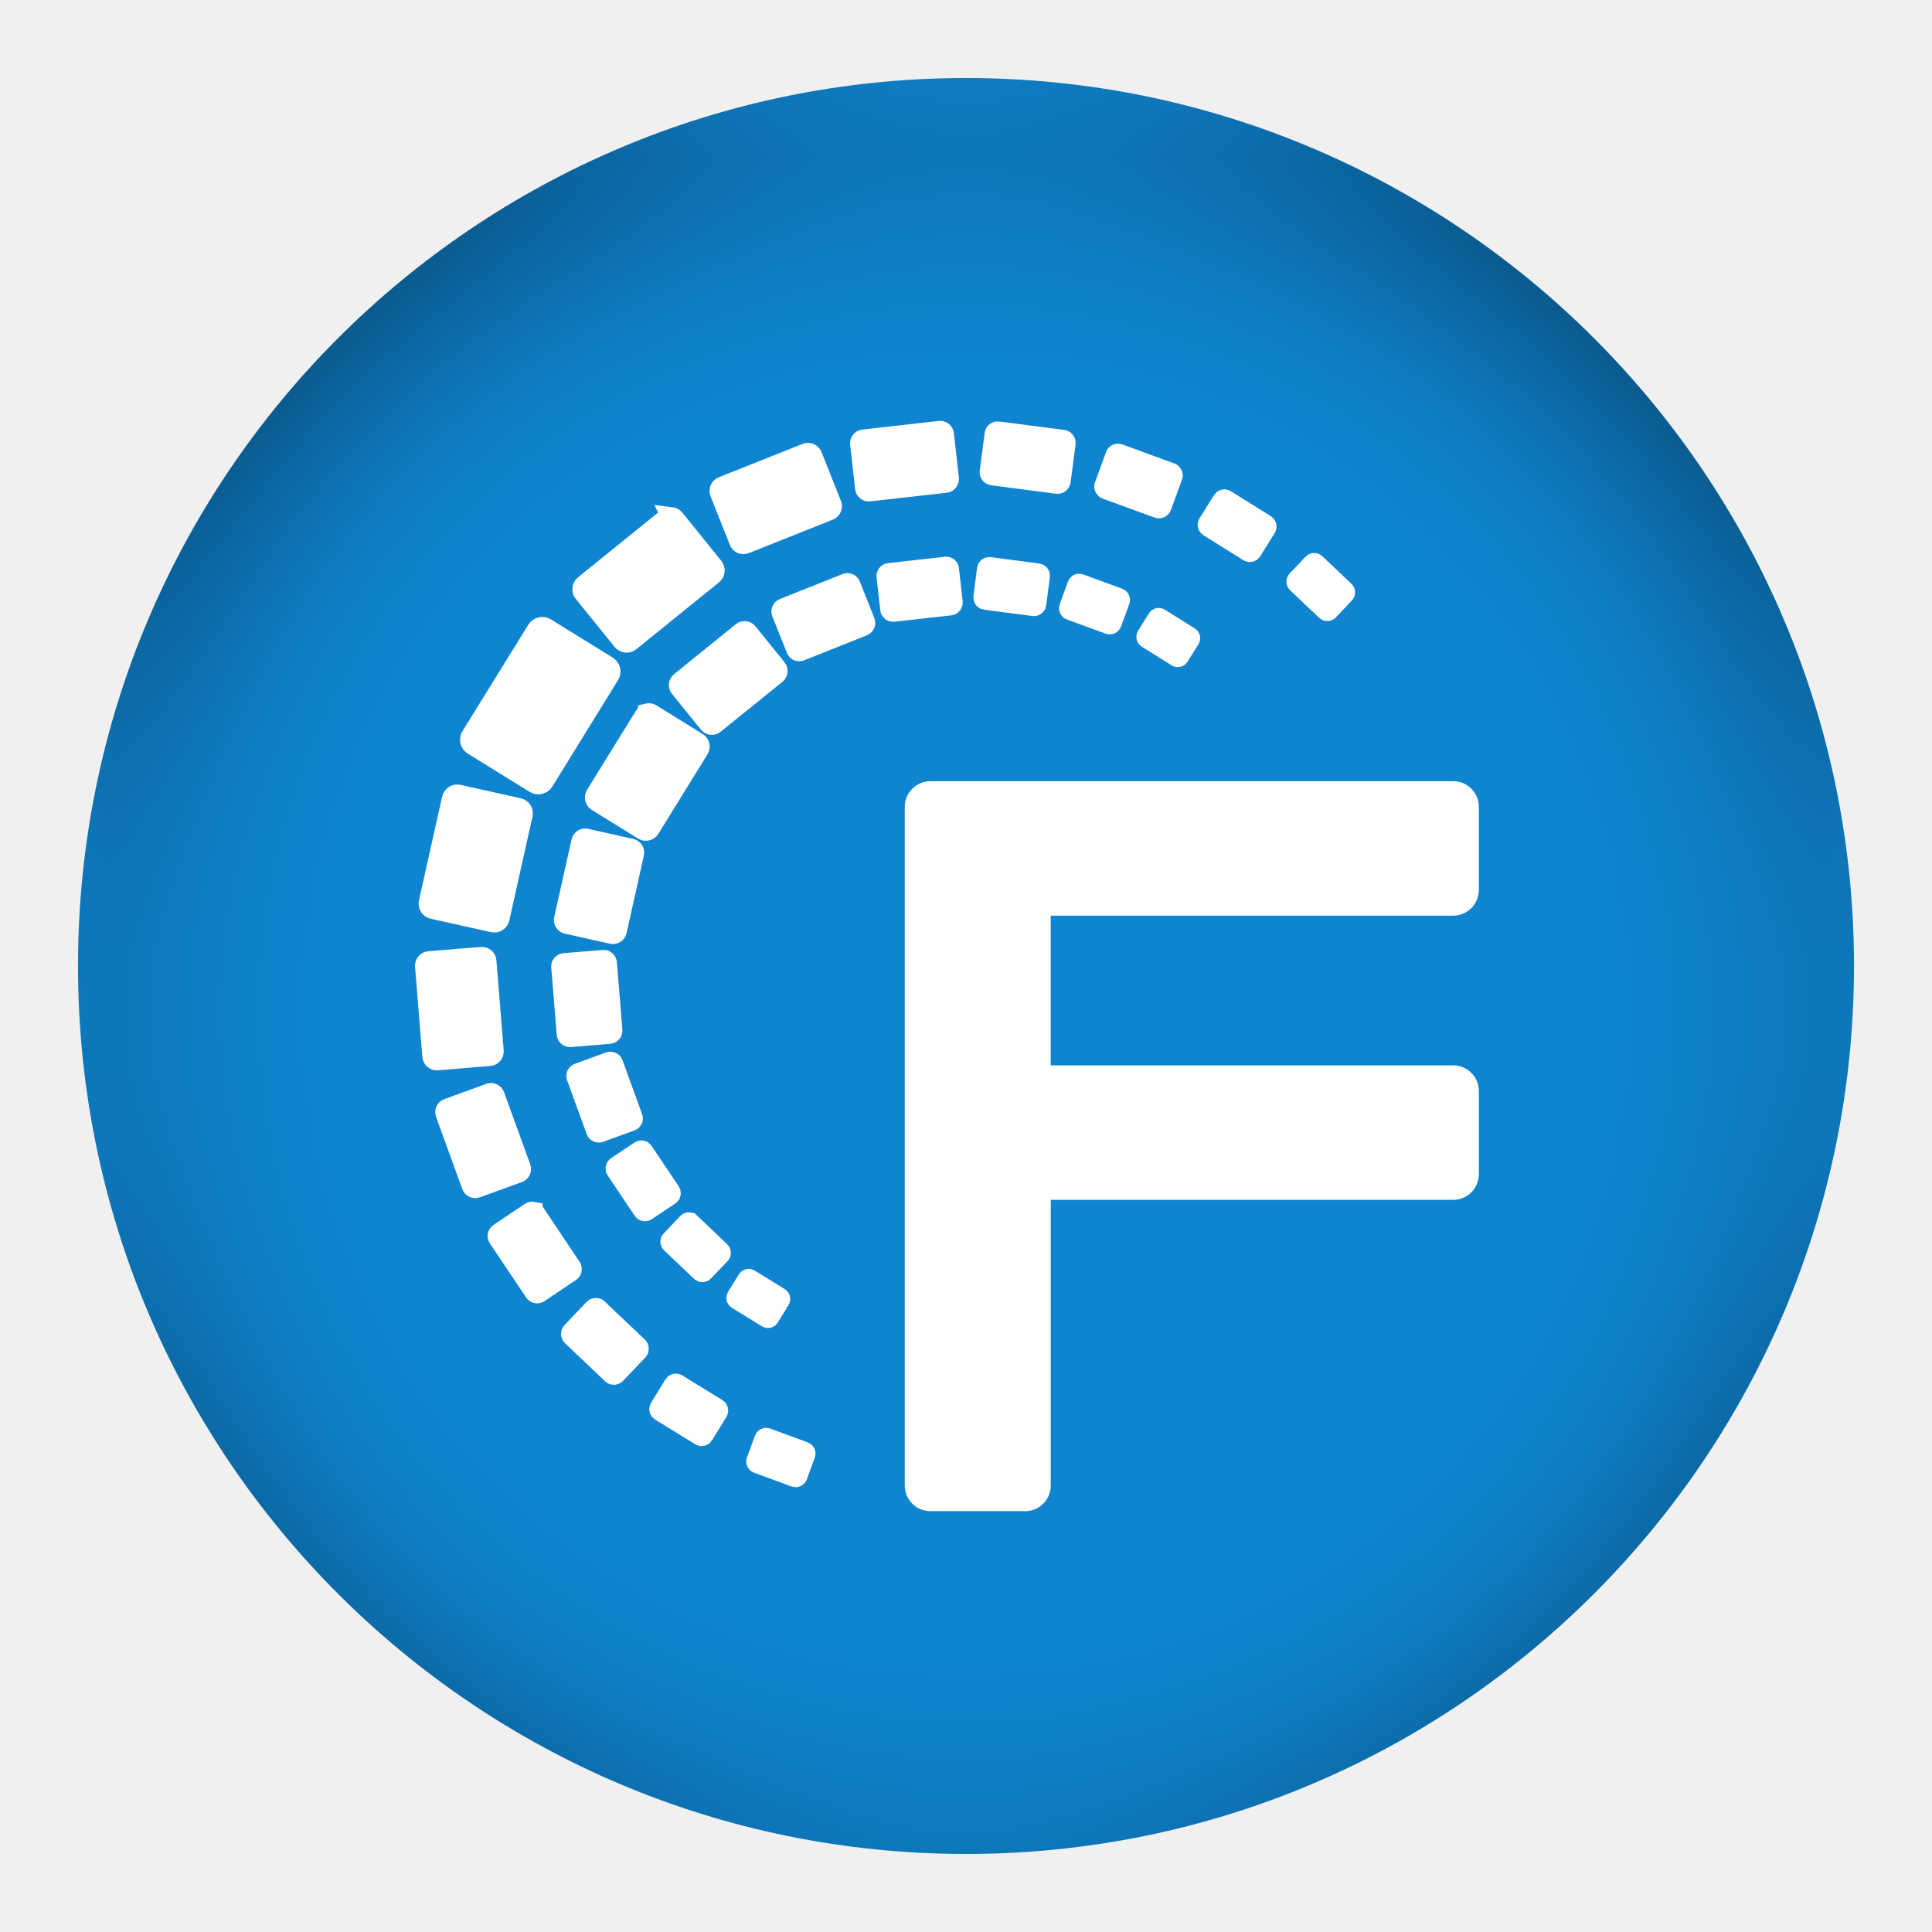
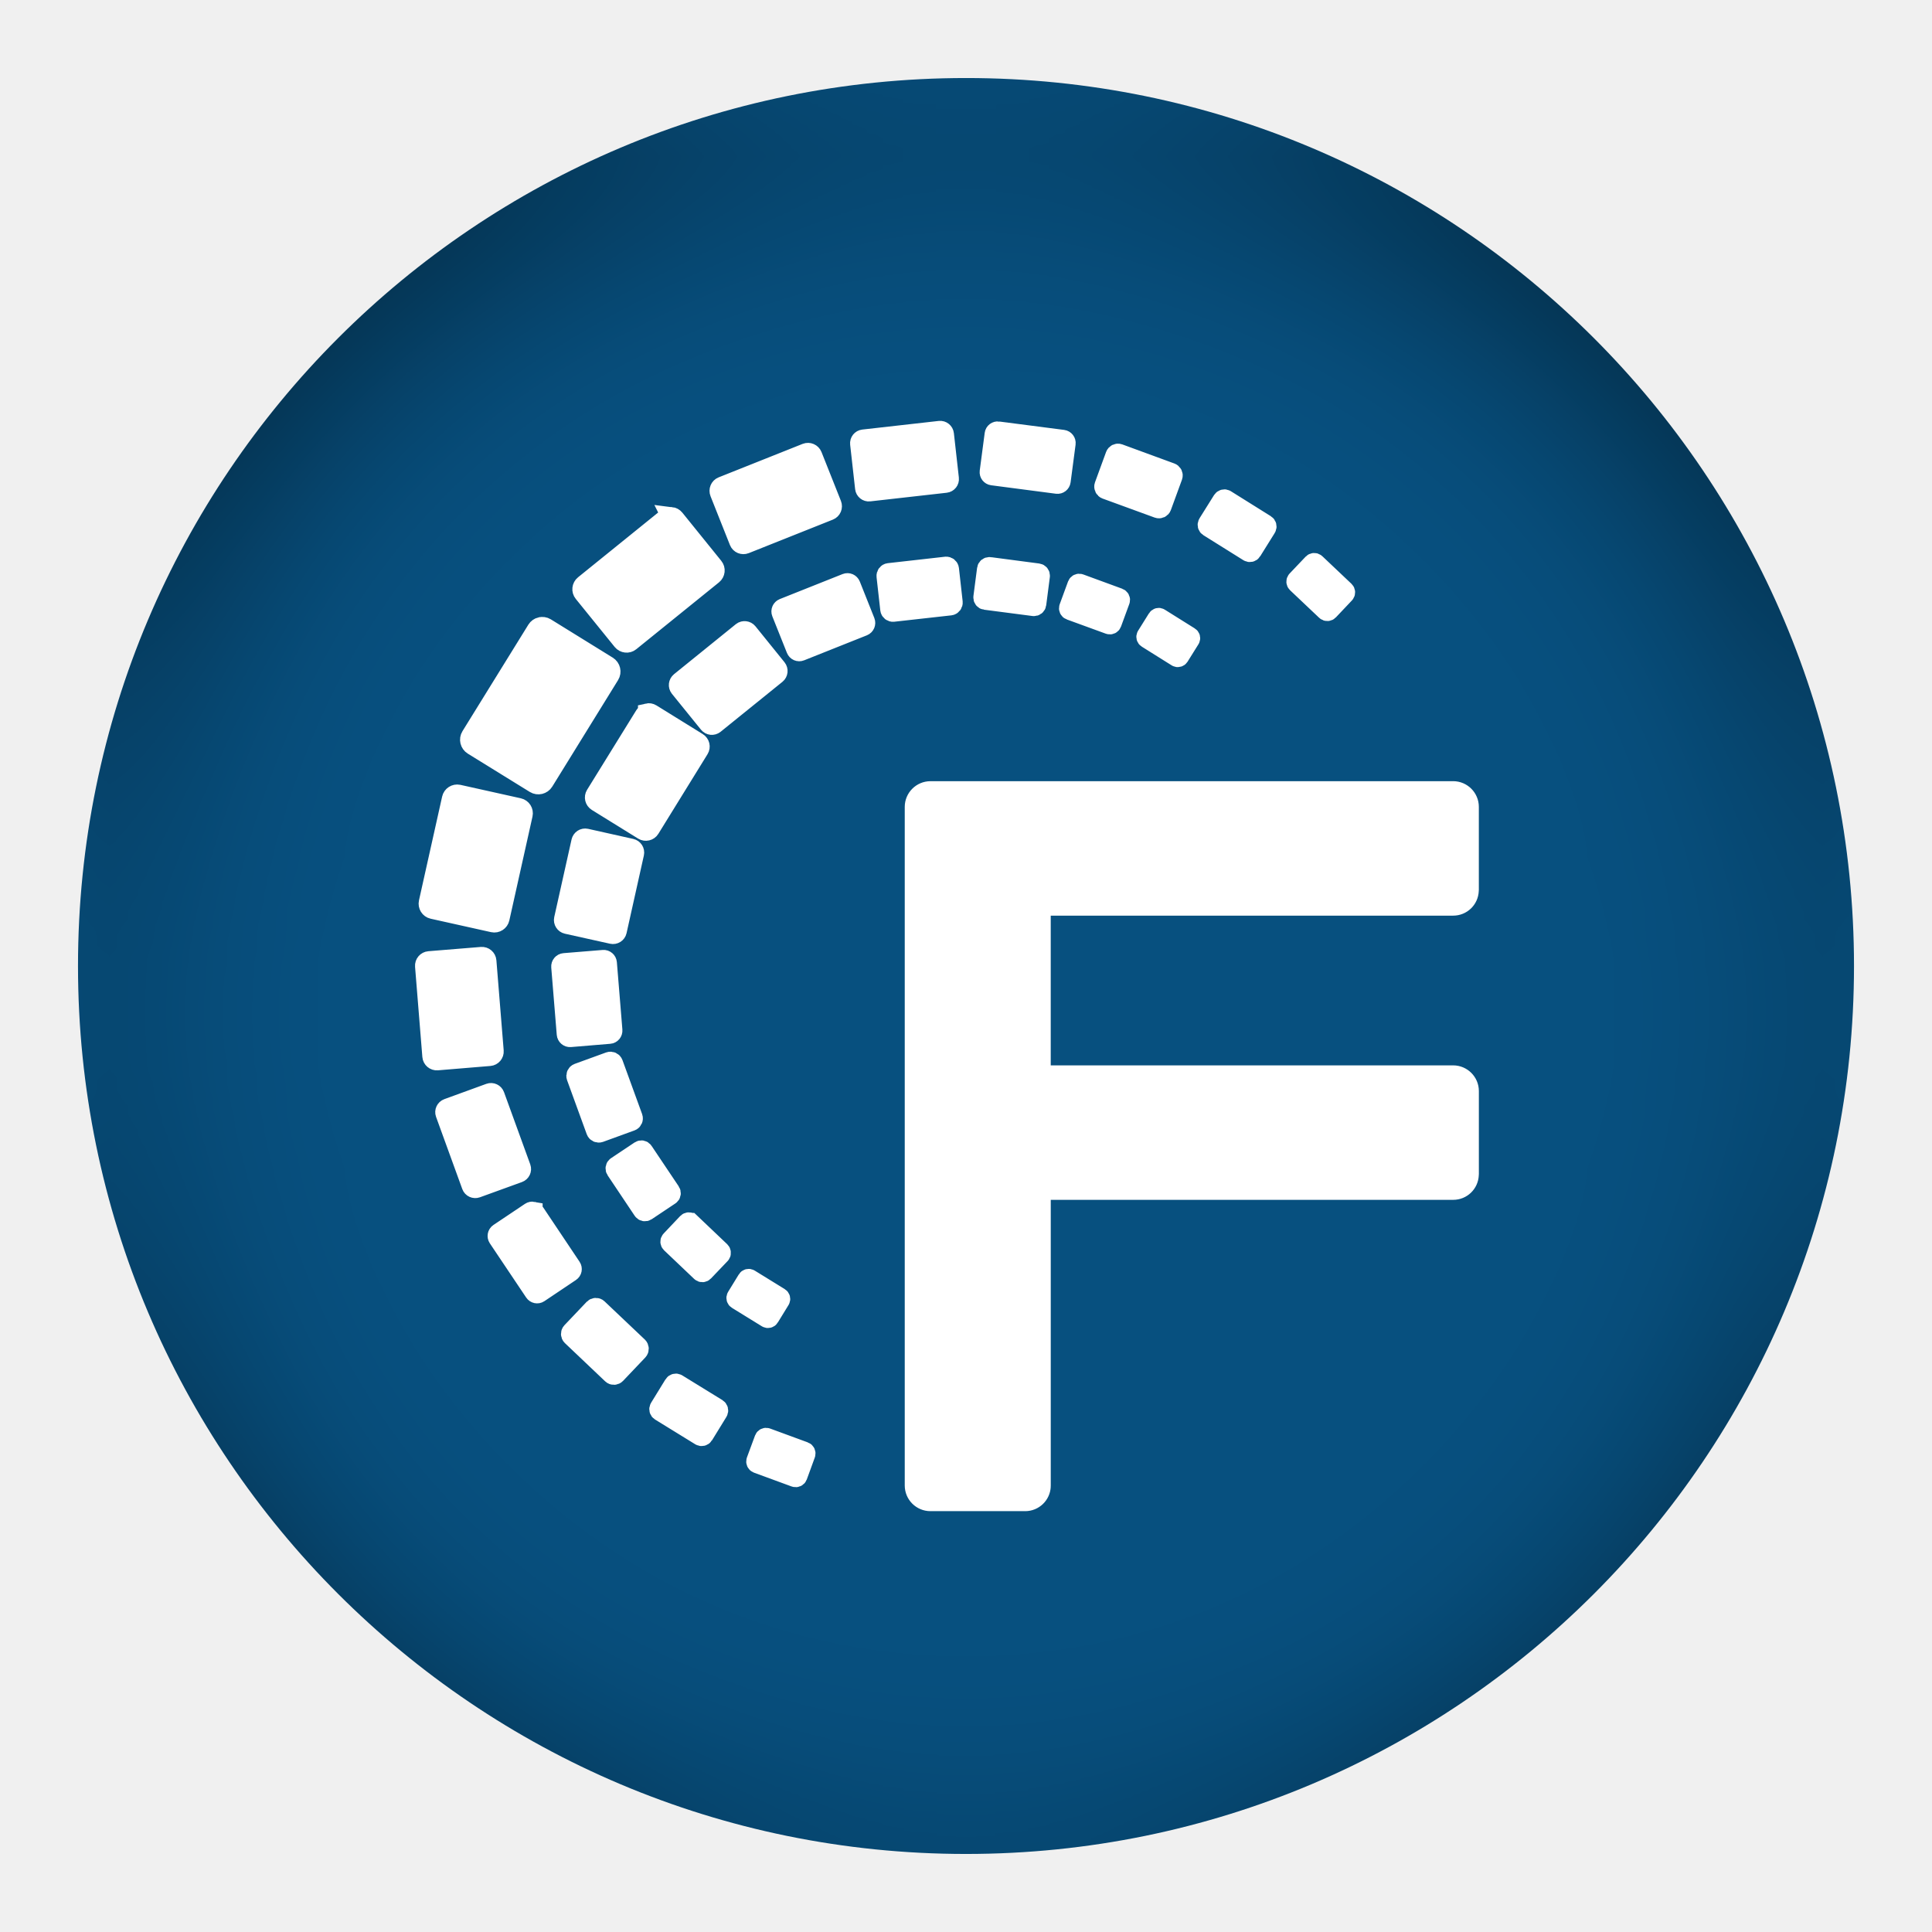
<svg xmlns="http://www.w3.org/2000/svg" id="svg5926" version="1.1" xml:space="preserve" width="100" height="100" viewBox="0 0 100 100">
  <defs id="defs5930">
    <filter style="color-interpolation-filters:sRGB;" id="filter5834">
      <feFlood flood-opacity="0.498" flood-color="rgb(0,0,0)" result="flood" id="feFlood5836" />
      <feComposite in="flood" in2="SourceGraphic" operator="out" result="composite1" id="feComposite5838" />
      <feGaussianBlur in="composite1" stdDeviation="5" result="blur" id="feGaussianBlur5840" />
      <feOffset dx="0" dy="-2" result="offset" id="feOffset5842" />
      <feComposite in="offset" in2="SourceGraphic" operator="atop" result="composite2" id="feComposite5844" />
    </filter>
  </defs>
  <g id="g5934" transform="matrix(1.25,0,0,-1.25,-7.684271,103.9222)">
-     <path style="color:#000000;clip-rule:nonzero;display:inline;overflow:visible;visibility:visible;opacity:1;isolation:auto;mix-blend-mode:normal;color-interpolation:sRGB;color-interpolation-filters:linearRGB;solid-color:#000000;solid-opacity:1;fill:#0f85d1;fill-opacity:1;fill-rule:nonzero;stroke:none;stroke-width:0.3;stroke-linecap:butt;stroke-linejoin:round;stroke-miterlimit:4;stroke-dasharray:none;stroke-dashoffset:0;stroke-opacity:1;filter:url(#filter5834);color-rendering:auto;image-rendering:auto;shape-rendering:auto;text-rendering:auto;enable-background:accumulate" d="M 46.147,81.321 A 38.184,38.184 0 0 1 7.963,43.137 38.184,38.184 0 0 1 46.147,4.955 38.184,38.184 0 0 1 84.332,43.137 38.184,38.184 0 0 1 46.147,81.321 Z" id="path5747" transform="matrix(0.9629612,0,0,0.962961,1.709242,1.597778)" />
+     <path style="color:#000000;clip-rule:nonzero;display:inline;overflow:visible;visibility:visible;opacity:1;isolation:auto;mix-blend-mode:normal;color-interpolation:sRGB;color-interpolation-filters:linearRGB;solid-color:#000000;solid-opacity:1;fill:#07507f;fill-opacity:1;fill-rule:nonzero;stroke:none;stroke-width:0.3;stroke-linecap:butt;stroke-linejoin:round;stroke-miterlimit:4;stroke-dasharray:none;stroke-dashoffset:0;stroke-opacity:1;filter:url(#filter5834);color-rendering:auto;image-rendering:auto;shape-rendering:auto;text-rendering:auto;enable-background:accumulate" d="M 46.147,81.321 A 38.184,38.184 0 0 1 7.963,43.137 38.184,38.184 0 0 1 46.147,4.955 38.184,38.184 0 0 1 84.332,43.137 38.184,38.184 0 0 1 46.147,81.321 Z" id="path5747" transform="matrix(0.9629612,0,0,0.962961,1.709242,1.597778)" />
    <path style="fill:#ffffff;fill-opacity:1;fill-rule:nonzero;stroke:#ffffff;stroke-width:0.8;stroke-miterlimit:4;stroke-dasharray:none;stroke-opacity:1" d="m 45.061,65.31 -3.165,-0.357 c -0.093,-0.011 -0.158,-0.094 -0.148,-0.187 l 0.206,-1.84 c 0.011,-0.093 0.093,-0.162 0.187,-0.151 l 3.165,0.357 c 0.093,0.011 0.159,0.094 0.148,0.187 l -0.206,1.84 c -0.01,0.092 -0.094,0.162 -0.187,0.151 z m 2.419,-0.023 c -0.079,0.01 -0.151,-0.043 -0.161,-0.122 l -0.206,-1.563 c -0.01,-0.079 0.047,-0.151 0.125,-0.161 l 2.683,-0.351 c 0.079,-0.01 0.151,0.047 0.161,0.125 l 0.206,1.56 c 0.011,0.079 -0.047,0.154 -0.125,0.164 l -2.683,0.347 z m -7.949,-0.901 -3.481,-1.387 c -0.102,-0.041 -0.15,-0.159 -0.109,-0.261 l 0.804,-2.023 c 0.041,-0.102 0.158,-0.15 0.261,-0.109 l 3.481,1.387 c 0.102,0.041 0.15,0.155 0.109,0.257 l -0.804,2.023 c -0.041,0.102 -0.159,0.153 -0.261,0.113 z m 12.951,-0.026 c -0.064,0.023 -0.134,-0.011 -0.158,-0.074 l -0.46,-1.258 c -0.023,-0.063 0.011,-0.134 0.074,-0.158 l 2.158,-0.788 c 0.064,-0.023 0.134,0.007 0.158,0.071 l 0.46,1.258 c 0.023,0.063 -0.011,0.134 -0.074,0.158 l -2.158,0.791 z m 4.42,-1.901 c -0.049,0.031 -0.114,0.013 -0.145,-0.035 l -0.602,-0.962 c -0.031,-0.049 -0.017,-0.115 0.032,-0.145 l 1.657,-1.036 c 0.049,-0.031 0.114,-0.017 0.145,0.032 l 0.602,0.965 c 0.031,0.049 0.017,0.115 -0.032,0.145 l -1.657,1.036 z M 33.934,61.743 c -0.06,0.006 -0.123,-0.011 -0.174,-0.051 l -3.426,-2.77 c -0.101,-0.081 -0.117,-0.231 -0.035,-0.331 l 1.612,-1.991 c 0.082,-0.1 0.231,-0.117 0.331,-0.035 l 3.426,2.77 c 0.1,0.082 0.117,0.228 0.035,0.328 l -1.612,1.995 c -0.041,0.05 -0.098,0.08 -0.158,0.087 z m 26.693,-1.927 c -0.036,0.033 -0.092,0.032 -0.125,-0.003 l -0.666,-0.701 c -0.033,-0.036 -0.029,-0.092 0.006,-0.125 l 1.206,-1.142 c 0.036,-0.033 0.092,-0.032 0.125,0.003 l 0.663,0.701 c 0.033,0.036 0.032,0.092 -0.003,0.125 l -1.206,1.142 z M 45.318,59.687 42.951,59.42 c -0.069,-0.008 -0.117,-0.072 -0.109,-0.142 l 0.154,-1.374 c 0.008,-0.069 0.069,-0.12 0.138,-0.113 l 2.364,0.264 c 0.069,0.008 0.12,0.072 0.113,0.142 l -0.154,1.377 c -0.008,0.069 -0.069,0.12 -0.138,0.113 z m 1.808,-0.016 c -0.059,0.007 -0.115,-0.034 -0.122,-0.093 L 46.852,58.41 c -0.008,-0.059 0.034,-0.115 0.093,-0.122 l 2.004,-0.261 c 0.059,-0.008 0.115,0.034 0.122,0.093 l 0.151,1.168 c 0.007,0.059 -0.034,0.111 -0.093,0.119 l -2.004,0.264 z m -5.941,-0.676 -2.602,-1.036 c -0.076,-0.031 -0.114,-0.117 -0.084,-0.193 l 0.605,-1.515 c 0.031,-0.077 0.116,-0.115 0.193,-0.084 l 2.599,1.036 c 0.076,0.031 0.114,0.12 0.084,0.196 l -0.602,1.512 c -0.031,0.077 -0.117,0.114 -0.193,0.084 z m 9.679,-0.019 c -0.047,0.017 -0.098,-0.008 -0.116,-0.055 L 50.404,57.982 c -0.018,-0.047 0.007,-0.102 0.055,-0.119 l 1.615,-0.589 c 0.047,-0.017 0.098,0.007 0.116,0.055 l 0.344,0.939 c 0.018,0.047 -0.007,0.098 -0.055,0.116 l -1.615,0.592 z m 3.304,-1.422 c -0.036,0.023 -0.083,0.011 -0.106,-0.026 l -0.45,-0.721 c -0.023,-0.036 -0.011,-0.083 0.026,-0.106 l 1.239,-0.776 c 0.036,-0.023 0.083,-0.01 0.106,0.026 l 0.45,0.721 c 0.023,0.036 0.011,0.084 -0.026,0.106 l -1.238,0.775 z M 28.536,57.184 c -0.069,-0.016 -0.13,-0.058 -0.17,-0.122 l -2.728,-4.41 c -0.08,-0.13 -0.039,-0.3 0.09,-0.38 l 2.567,-1.586 c 0.13,-0.08 0.3,-0.039 0.38,0.09 l 2.725,4.41 c 0.08,0.13 0.039,0.3 -0.09,0.38 l -2.564,1.586 c -0.065,0.04 -0.14,0.048 -0.209,0.032 z m 8.463,-0.167 c -0.045,0.005 -0.091,-0.005 -0.129,-0.035 l -2.561,-2.072 c -0.075,-0.061 -0.089,-0.172 -0.029,-0.248 l 1.206,-1.489 c 0.061,-0.075 0.172,-0.087 0.248,-0.026 l 2.561,2.069 c 0.075,0.061 0.087,0.172 0.026,0.248 L 37.118,56.953 c -0.031,0.038 -0.074,0.059 -0.119,0.064 z m -4.034,-3.404 c -0.052,-0.012 -0.099,-0.045 -0.129,-0.093 l -2.039,-3.297 c -0.06,-0.097 -0.029,-0.223 0.068,-0.283 l 1.917,-1.187 c 0.097,-0.059 0.227,-0.029 0.286,0.068 l 2.036,3.297 c 0.06,0.097 0.029,0.224 -0.068,0.283 l -1.917,1.187 c -0.048,0.03 -0.103,0.038 -0.154,0.026 z m 11.709,-3.223 c -0.364,0 -0.663,-0.299 -0.663,-0.663 l 0,-28.1 c 0,-0.367 0.298,-0.663 0.663,-0.663 l 3.924,0 c 0.354,0 0.644,0.279 0.659,0.631 0.002,0.011 0,0.023 0,0.032 l 0,12.228 17.065,0 c 0.355,0 0.643,0.278 0.659,0.631 0.002,0.01 0.003,0.023 0.003,0.032 l 0,3.442 c 0,0.364 -0.298,0.663 -0.663,0.663 l -17.065,0 0,7 17.065,0 c 0.354,0 0.643,0.277 0.659,0.631 0.002,0.011 0.003,0.022 0.003,0.032 l 0,3.442 c 0,0.364 -0.298,0.663 -0.663,0.663 l -21.649,0 z M 25.126,50.248 c -0.126,0.027 -0.252,-0.054 -0.28,-0.18 l -0.959,-4.298 c -0.028,-0.126 0.05,-0.255 0.177,-0.283 l 2.503,-0.557 c 0.127,-0.028 0.252,0.054 0.28,0.18 l 0.959,4.301 c 0.028,0.126 -0.051,0.251 -0.177,0.28 l -2.503,0.557 z m 5.288,-1.821 c -0.094,0.021 -0.187,-0.041 -0.209,-0.135 l -0.717,-3.214 c -0.021,-0.095 0.041,-0.191 0.135,-0.212 l 1.869,-0.415 c 0.095,-0.021 0.188,0.038 0.209,0.132 l 0.717,3.217 c 0.021,0.094 -0.04,0.188 -0.135,0.209 l -1.869,0.418 z m -4.327,-4.899 -2.171,-0.177 c -0.11,-0.009 -0.192,-0.106 -0.183,-0.216 l 0.302,-3.735 c 0.009,-0.11 0.106,-0.192 0.216,-0.183 l 2.171,0.18 c 0.11,0.009 0.192,0.106 0.183,0.216 l -0.302,3.732 c -0.009,0.11 -0.106,0.192 -0.216,0.183 z m 5.044,-0.125 -1.621,-0.132 c -0.082,-0.007 -0.145,-0.082 -0.138,-0.164 l 0.228,-2.789 c 0.007,-0.081 0.079,-0.145 0.161,-0.138 l 1.624,0.135 c 0.082,0.006 0.142,0.079 0.135,0.161 l -0.228,2.789 c -0.007,0.082 -0.079,0.145 -0.161,0.138 z m 0.251,-4.221 -1.3,-0.473 c -0.066,-0.024 -0.101,-0.098 -0.077,-0.164 l 0.814,-2.236 c 0.024,-0.066 0.098,-0.1 0.164,-0.077 l 1.3,0.473 c 0.066,0.024 0.101,0.098 0.077,0.164 l -0.814,2.236 c -0.024,0.066 -0.098,0.101 -0.164,0.077 z m -4.96,-1.3 -1.74,-0.634 c -0.088,-0.032 -0.135,-0.131 -0.103,-0.219 l 1.087,-2.992 c 0.032,-0.088 0.131,-0.131 0.219,-0.1 l 1.74,0.631 c 0.088,0.032 0.135,0.131 0.103,0.219 l -1.087,2.992 c -0.032,0.088 -0.131,0.135 -0.219,0.103 z m 6.224,-2.384 -0.978,-0.653 c -0.049,-0.033 -0.062,-0.102 -0.029,-0.151 l 1.123,-1.679 c 0.033,-0.049 0.102,-0.062 0.151,-0.029 l 0.978,0.653 c 0.05,0.033 0.062,0.102 0.029,0.151 l -1.126,1.679 c -0.033,0.05 -0.098,0.062 -0.148,0.029 z m -4.43,-2.519 c -0.036,0.007 -0.076,-5.07e-4 -0.109,-0.023 l -1.306,-0.875 c -0.066,-0.044 -0.083,-0.137 -0.039,-0.203 l 1.505,-2.245 c 0.044,-0.066 0.133,-0.086 0.199,-0.042 l 1.309,0.878 c 0.066,0.044 0.083,0.133 0.039,0.199 l -1.505,2.249 c -0.022,0.033 -0.057,0.054 -0.093,0.061 z m 6.52,-0.466 c -0.037,0.035 -0.097,0.033 -0.132,-0.003 l -0.688,-0.727 c -0.035,-0.036 -0.03,-0.094 0.006,-0.129 l 1.245,-1.184 c 0.036,-0.035 0.094,-0.034 0.129,0.003 l 0.692,0.724 c 0.035,0.037 0.03,0.097 -0.006,0.132 l -1.245,1.184 z m 2.454,-2.329 c -0.036,0.023 -0.087,0.011 -0.109,-0.026 l -0.444,-0.724 c -0.023,-0.037 -0.011,-0.087 0.026,-0.109 l 1.242,-0.766 c 0.037,-0.023 0.087,-0.011 0.109,0.026 l 0.444,0.724 c 0.023,0.036 0.011,0.087 -0.026,0.109 l -1.242,0.766 z m -6.286,-1.222 c -0.049,0.046 -0.127,0.042 -0.174,-0.006 l -0.92,-0.968 c -0.046,-0.049 -0.045,-0.127 0.003,-0.174 l 1.67,-1.586 c 0.049,-0.047 0.127,-0.043 0.174,0.006 l 0.92,0.968 c 0.046,0.049 0.045,0.13 -0.003,0.177 l -1.67,1.583 z m 3.284,-3.117 c -0.049,0.03 -0.115,0.013 -0.145,-0.035 l -0.595,-0.968 c -0.03,-0.049 -0.017,-0.111 0.032,-0.142 l 1.666,-1.026 c 0.049,-0.03 0.115,-0.013 0.145,0.035 l 0.595,0.968 c 0.03,0.049 0.013,0.115 -0.035,0.145 l -1.663,1.023 z m 3.712,-2.236 c -0.046,0.017 -0.096,-0.006 -0.113,-0.051 l -0.335,-0.907 c -0.017,-0.045 0.006,-0.098 0.051,-0.116 l 1.56,-0.573 c 0.046,-0.017 0.099,0.005 0.116,0.051 l 0.331,0.907 c 0.017,0.046 -0.005,0.099 -0.051,0.116 l -1.56,0.573 z" id="path4175-2" />
  </g>
</svg>
